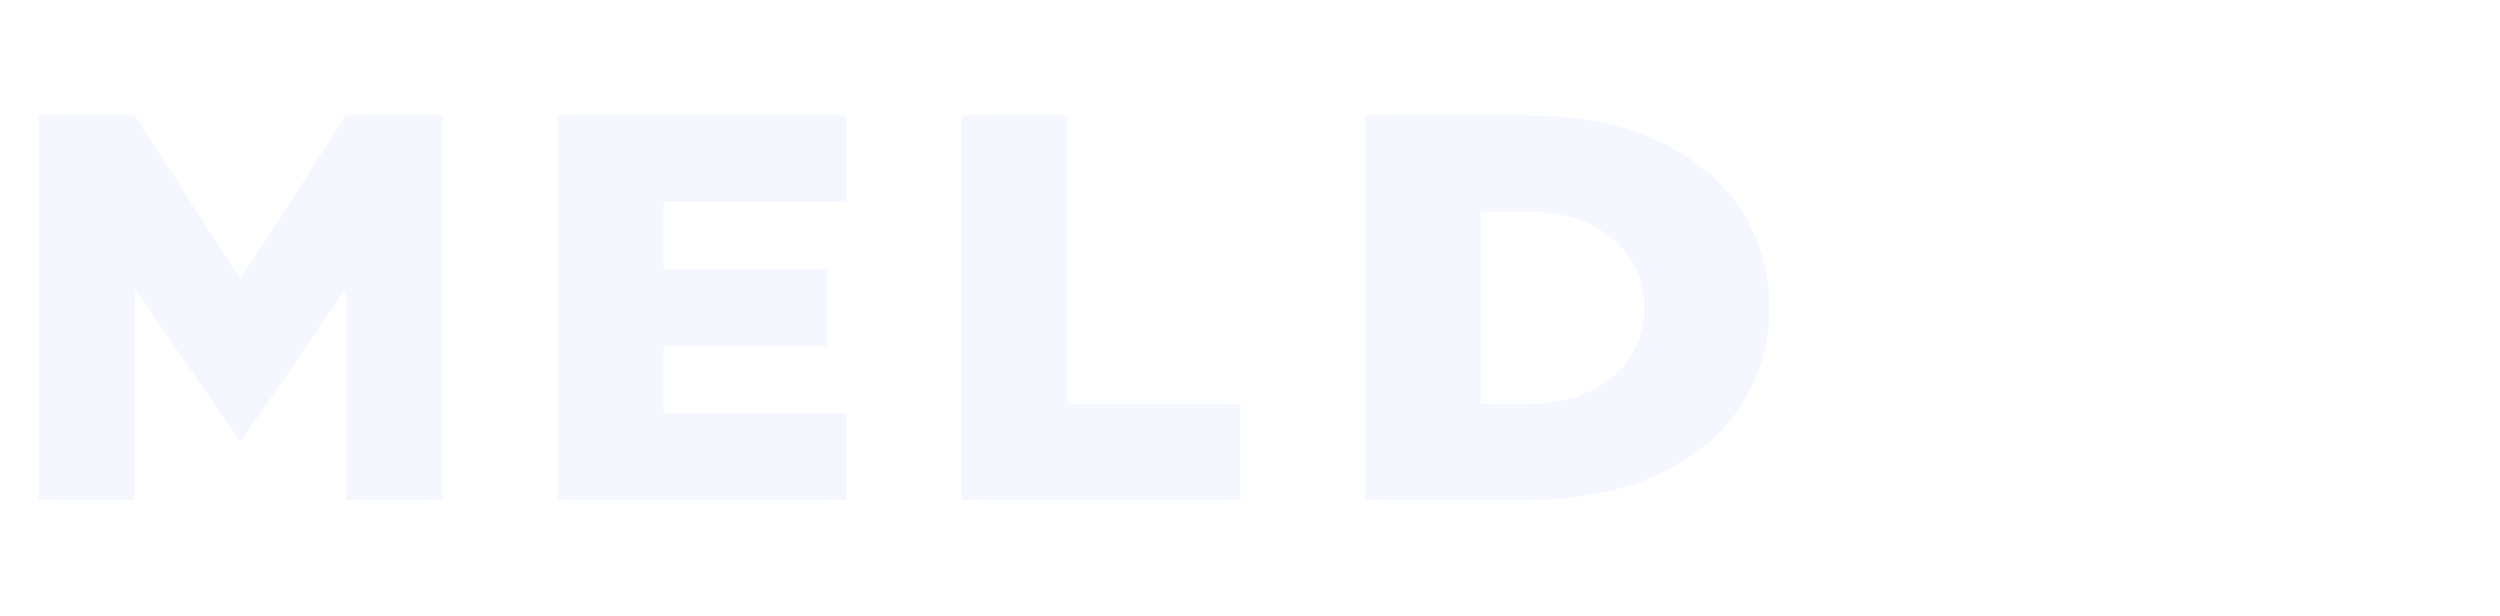
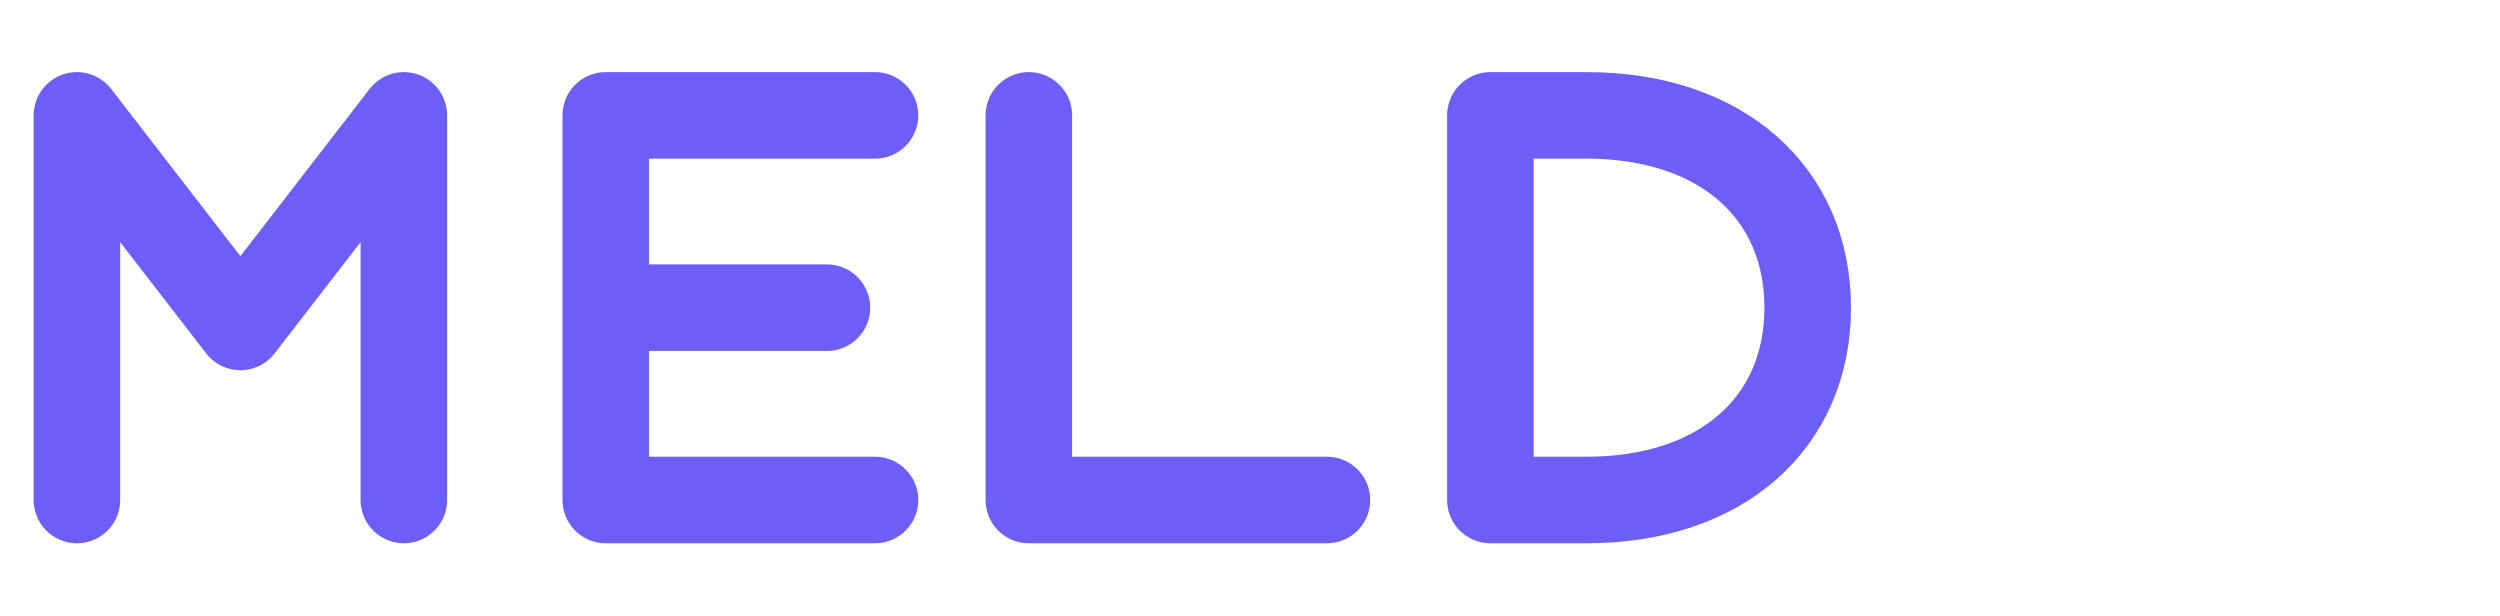
- <svg xmlns="http://www.w3.org/2000/svg" viewBox="0 0 260 64" role="img" aria-labelledby="title">
-   <g fill="#F5F7FF">
-     <path d="M4 52V12h10l11 17 11-17h10v40H36V30L25 46 14 30v22H4Z" />
-     <path d="M58 12h30v9H69v7h17v8H69v7h19v9H58V12Z" />
-     <path d="M100 12h11v30h18v10h-29V12Z" />
-     <path d="M142 12h17c15 0 25 8 25 20s-10 20-25 20h-17V12Zm12 10v20h5c7 0 12-4 12-10s-5-10-12-10h-5Z" />
+ <svg xmlns="http://www.w3.org/2000/svg" viewBox="0 0 260 64" role="img" aria-labelledby="meld-wordmark-dark-title">
+   <g fill="none" stroke="#6D5EF7" stroke-linecap="round" stroke-linejoin="round" stroke-width="9">
+     <path d="M8 52V12l17 22 17-22v40" />
+     <path d="M63 12h28M63 32h23M63 52h28M63 12v40" />
+     <path d="M107 12v40h31" />
+     <path d="M155 12v40h10c14 0 23-8 23-20s-9-20-23-20h-10Z" />
  </g>
</svg>
